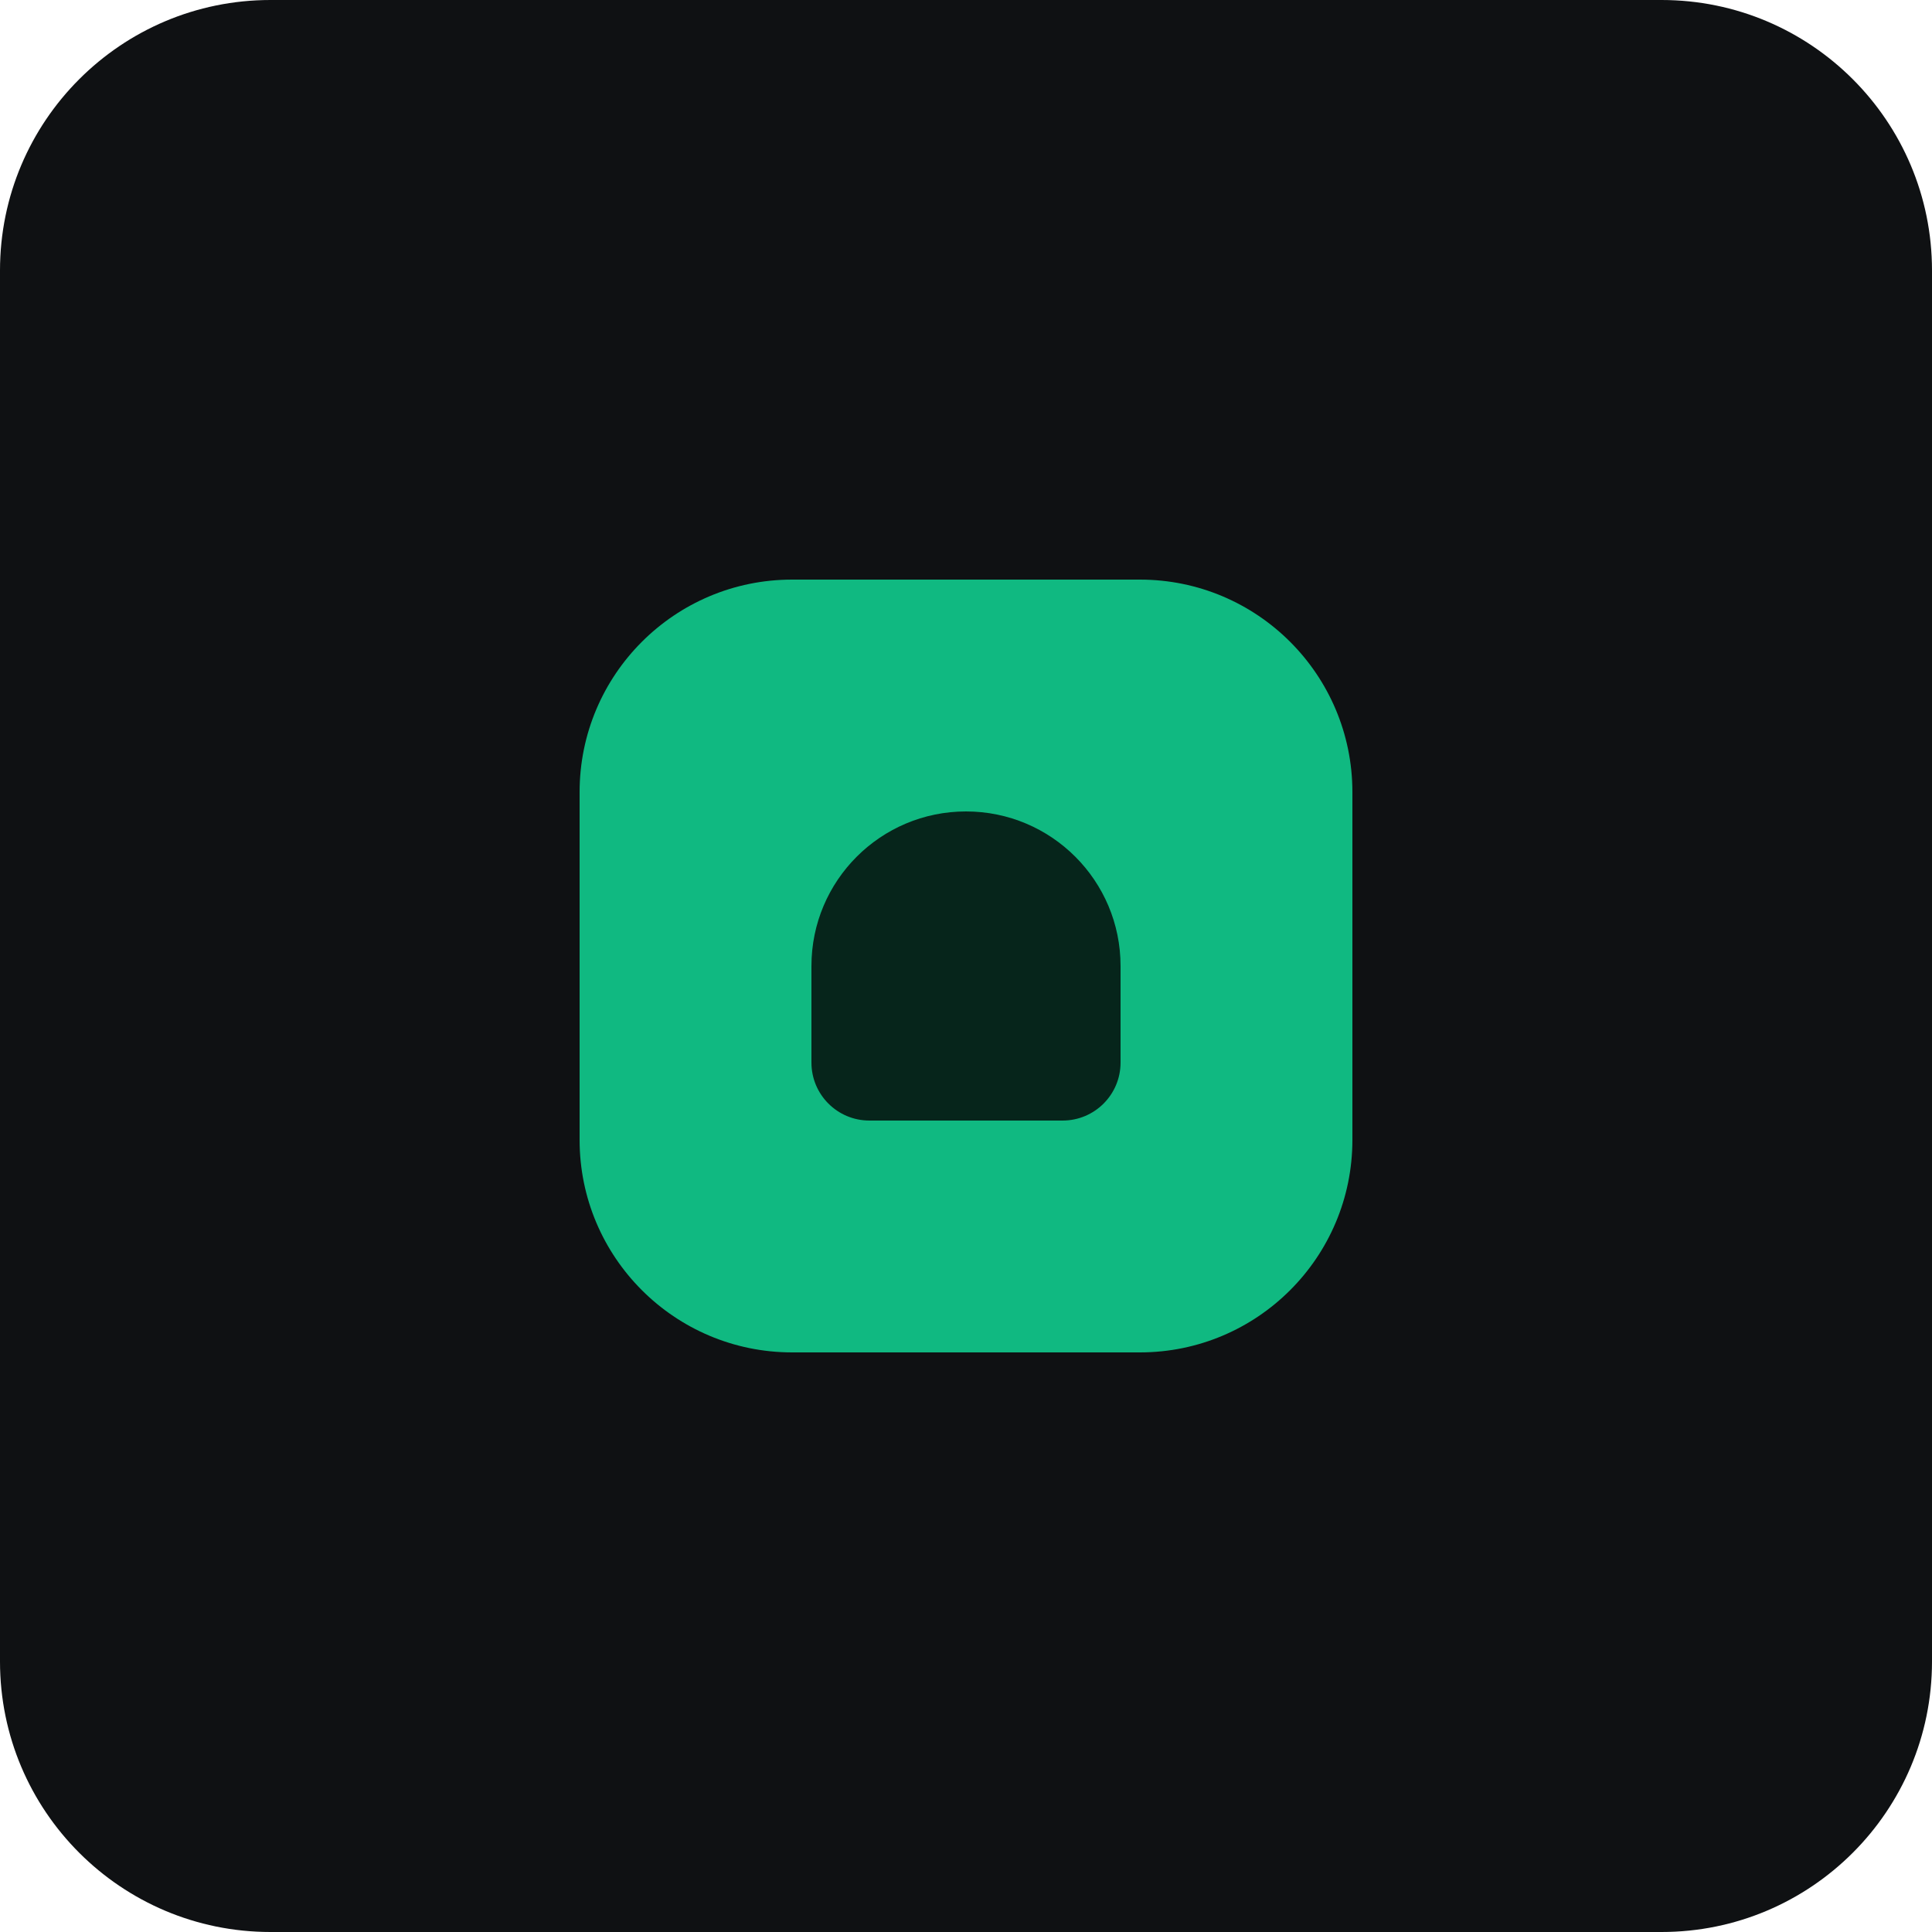
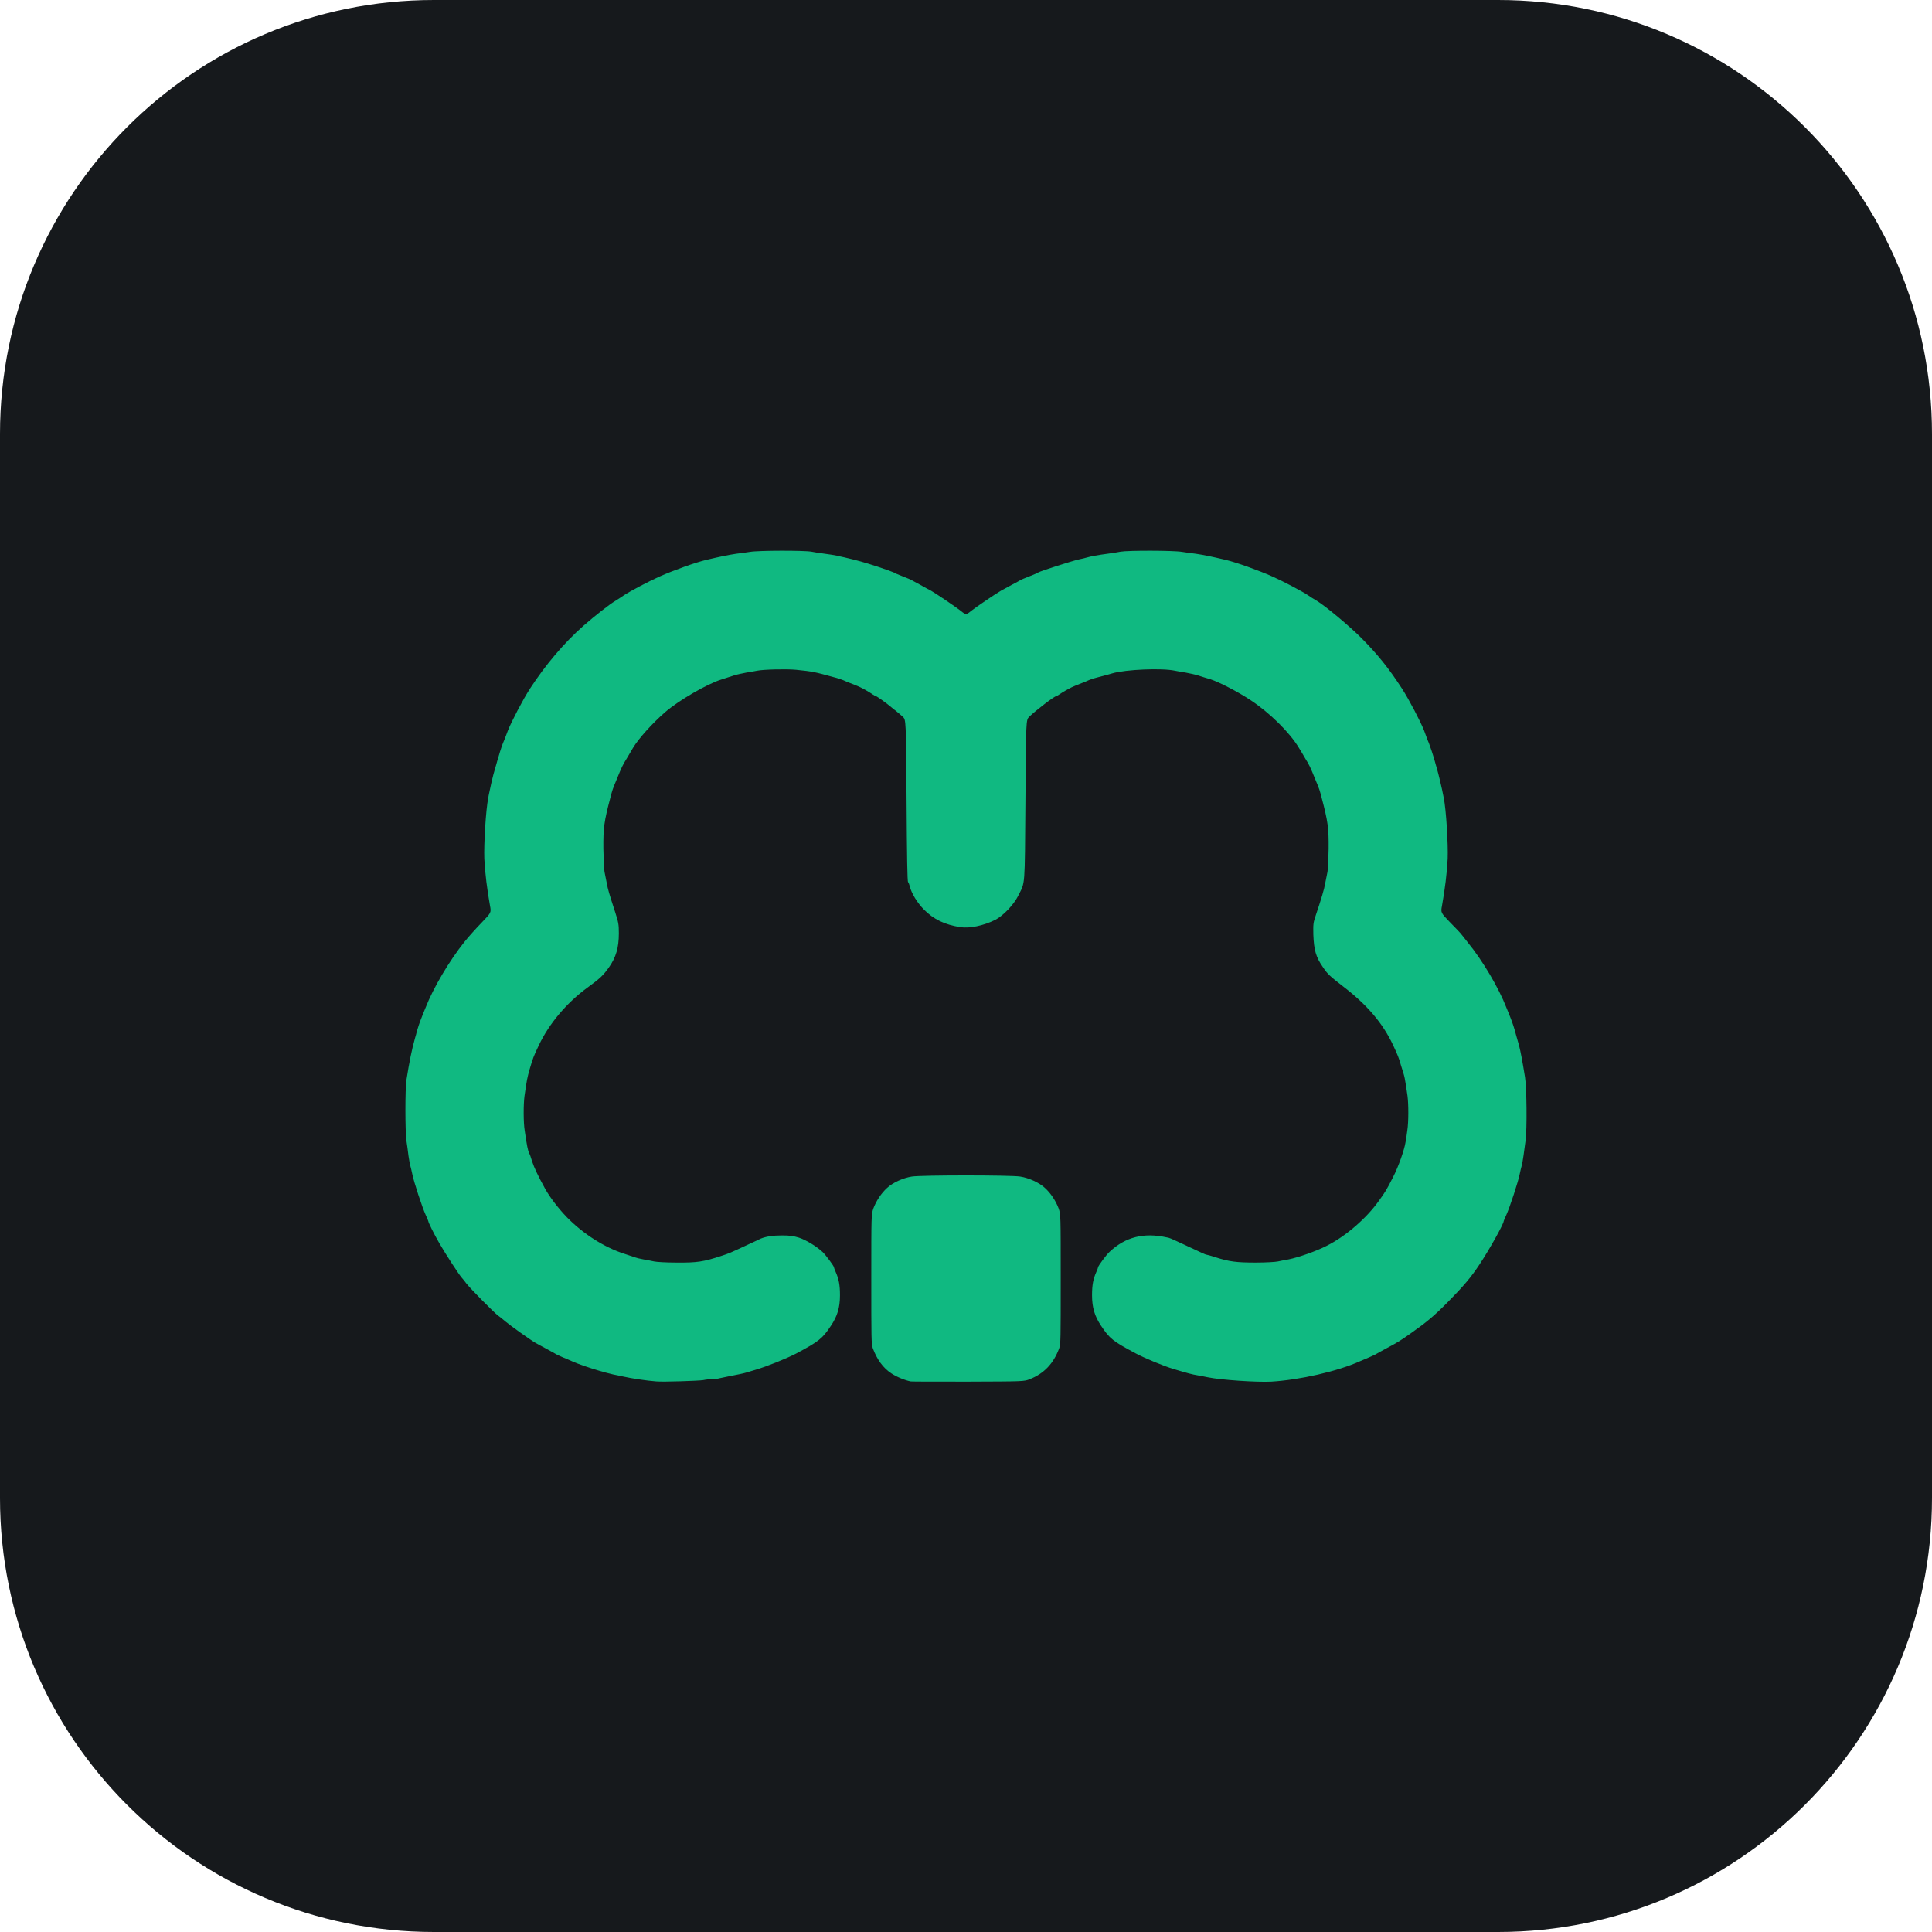
- <svg xmlns="http://www.w3.org/2000/svg" viewBox="0 0 200 200">
-   <rect width="200" height="200" rx="28" fill="#0F1113" />
-   <rect x="60" y="60" width="80" height="80" rx="22" fill="#10B981" />
-   <path d="M100 84a16 16 0 00-16 16v10a6 6 0 006 6h20a6 6 0 006-6v-10a16 16 0 00-16-16z" fill="#06251B" />
+ <svg xmlns="http://www.w3.org/2000/svg" viewBox="0 0 1024 1024">
+   <rect width="1024" height="1024" rx="230" fill="#16191C" />
+   <path fill="#10B981" d="M348 732.2C342.7 731.8 335.2 730.7 329.8 729.5C328.6 729.2 326.5 728.8 325 728.5C323.5 728.1 321.7 727.7 321 727.5C320.3 727.3 318.7 726.8 317.5 726.5C313 725.2 306.5 723 303.4 721.6C301.7 720.8 299.5 719.9 298.5 719.5C297.5 719.1 296.1 718.4 295.2 718C294.4 717.5 291.9 716.2 289.8 715C287.6 713.8 284.9 712.4 283.9 711.8C281.4 710.4 270.2 702.4 268 700.5C267 699.7 265.3 698.2 264.1 697.4C261.5 695.4 249.3 683 247.2 680.3C246.4 679.2 245.3 677.8 244.8 677.3C243.2 675.5 236.3 664.9 232.9 659C230 654 227 647.9 227 647.2C227 647.1 226.4 645.6 225.6 643.9C223.8 640 219.3 626.3 218.5 622.2C218.2 620.6 217.7 618.7 217.5 618C217.3 617.3 216.8 614.9 216.5 612.6C216.2 610.4 215.8 606.7 215.4 604.5C214.7 599.2 214.7 577.2 215.4 572.5C217 562.5 218.2 556.5 220 550.1C220.3 549.1 220.8 547.4 221 546.4C221.5 544.7 222.4 541.9 223.5 539.2C223.7 538.7 224.6 536.3 225.6 534C229.6 523.7 238.1 509.3 246.1 499.3C248.3 496.5 252.5 491.9 255.3 489C260.4 483.7 260.4 483.7 259.7 480C258.2 471.6 257.1 463 256.7 455.2C256.4 447.5 257.5 429 258.8 422.8C259 421.3 259.4 419.9 260.5 414.6C261.1 412 261.9 408.9 262.5 407C262.7 406.3 263.2 404.7 263.5 403.5C264.3 400.6 265.9 395.5 266.5 394.1C267.4 392 267.9 390.7 269.2 387.2C271.1 382.4 277.2 370.7 280.9 365C289.1 352.4 298.9 340.8 309.2 331.7C315.6 326.1 323.2 320.2 326.1 318.5C327.5 317.6 329.6 316.3 330.7 315.5C333.8 313.4 344.1 308 349.5 305.6C356.9 302.3 368.9 298 374.5 296.7C382.7 294.8 385.6 294.2 390.2 293.5C392.2 293.3 395.4 292.8 397.5 292.5C402.1 291.7 426.4 291.7 430.1 292.4C431.5 292.7 434.8 293.2 437.2 293.5C439.7 293.8 442.5 294.3 443.5 294.5C444.5 294.7 446.3 295.2 447.5 295.4C454.8 297.1 457.6 297.9 465 300.3C469.5 301.8 473.4 303.2 473.7 303.4C474 303.7 476.2 304.6 478.5 305.5C480.8 306.4 483 307.3 483.2 307.5C483.5 307.7 485.6 308.8 487.8 310C489.9 311.2 492.5 312.6 493.5 313.1C496 314.5 506.9 321.9 509.3 323.8C510.4 324.8 511.6 325.5 512 325.5C512.4 325.5 513.6 324.8 514.7 323.8C517.1 321.9 528 314.5 530.5 313.1C531.5 312.6 534 311.2 536.2 310C538.5 308.8 540.5 307.7 540.8 307.5C541 307.3 543.2 306.4 545.5 305.5C547.8 304.6 550 303.7 550.3 303.4C551.1 302.8 568.5 297.2 571.8 296.5C573.4 296.2 575.3 295.7 576 295.5C577.9 294.9 582.3 294.1 587 293.5C589.3 293.2 592.5 292.7 593.9 292.4C597.6 291.7 621.9 291.7 626.5 292.5C628.6 292.8 631.8 293.3 633.8 293.5C638.4 294.2 641.3 294.8 649.5 296.7C655.1 298 667.1 302.3 674.5 305.6C679.9 308 690.2 313.4 693.3 315.5C694.4 316.3 696.5 317.6 697.9 318.4C702.5 321.2 715.5 332 721.9 338.5C730.2 346.9 736.2 354.3 743.1 365C746.8 370.7 752.9 382.4 754.8 387.2C756.6 392.2 756.8 392.6 757.4 394C758 395.5 759.6 400.3 760.5 403.5C760.8 404.7 761.3 406.3 761.5 407C762.4 410.1 764.1 417 765.2 422.8C766.5 429 767.6 447.5 767.3 455.2C766.9 463 765.8 471.6 764.3 480C763.6 483.7 763.6 483.7 768.4 488.7C771.1 491.5 773.4 493.8 773.5 494C773.7 494.1 775.6 496.5 777.8 499.3C785.9 509.2 794.4 523.7 798.4 534C799.4 536.3 800.3 538.7 800.5 539.2C801.7 542.2 802.6 544.9 803.5 548.4C804.1 550.5 804.8 553 805.1 554C805.8 556.6 806.9 562.2 808.3 571C809.2 576.7 809.4 598.4 808.6 604.4C808.3 606.5 807.8 610.2 807.5 612.5C807.2 614.8 806.7 617.3 806.5 618C806.3 618.7 805.8 620.6 805.5 622.2C804.7 626.3 800.2 640 798.4 643.9C797.6 645.6 797 647.1 797 647.2C797 648.7 789.4 662.3 784.3 670C779.7 677 775.6 681.8 767.5 690C760.2 697.4 756.4 700.6 747.6 706.8C741.9 710.8 741.3 711.2 734.2 715C732 716.2 729.6 717.5 728.8 718C727.9 718.4 726.5 719.1 725.5 719.5C724.5 719.9 722.4 720.8 720.8 721.5C708.8 726.9 688.8 731.4 673.8 732.3C666 732.7 647 731.4 640.2 730C638.9 729.7 636.5 729.3 635 729C631.8 728.5 629 727.7 622 725.6C616.9 724.1 606.5 719.8 601.7 717.2C589.9 710.9 588.1 709.5 583.6 702.7C580.2 697.6 578.8 693.1 578.8 686.5C578.8 681.1 579.4 677.9 581.1 674.1C581.6 673 582 671.9 582 671.7C582 671 586.4 665 588.2 663.4C596.6 655.6 606.2 653.2 618.2 655.8C620 656.1 620.1 656.2 626.8 659.3C637.5 664.3 639 665 639.4 665C639.7 665 641.9 665.6 644.3 666.4C651.5 668.7 655.3 669.2 665.6 669.2C670.7 669.2 676 668.9 677.3 668.6C678.7 668.3 681.2 667.8 683 667.5C688.1 666.5 697.8 663.1 703.2 660.3C713.2 655.3 724.3 645.7 730.8 636.5C734.2 631.8 734.8 630.9 738.4 623.8C741.2 618.4 744.4 609.3 745 605.2C745.2 603.9 745.7 601.2 745.9 599.2C746.6 594.8 746.6 585.3 746 580.8C745.7 578.8 745.3 575.9 745 574.2C744.8 572.6 744.3 570.2 743.9 569C743.5 567.8 742.9 565.7 742.5 564.5C741.4 560.6 740.9 559.4 738.4 554C732.9 542.3 724.7 532.7 712.1 523C705 517.5 703.6 516.3 701.1 512.5C697.5 507.3 696.4 503.6 696.1 495.4C696 489.9 696 489.2 697.4 485.1C700.3 476.5 701.9 471.2 702.4 468.1C702.7 466.4 703.3 463.7 703.6 462.1C703.9 460.4 704.1 455 704.2 449.9C704.3 438.8 703.8 435.3 700.5 422.8C699.4 418.6 699.4 418.5 697.1 413C694.5 406.6 694 405.5 691.8 402C690.8 400.2 689.2 397.6 688.4 396.3C683.6 388.3 673.1 377.9 663 371.2C656.4 366.8 646.4 361.6 641.5 360C639.4 359.4 636.5 358.5 635 358C633.5 357.5 630.6 356.9 628.5 356.5C626.4 356.2 623.9 355.7 622.8 355.5C615.9 354 596.7 354.8 589.5 356.9C588.5 357.2 586.1 357.9 584 358.4C580.2 359.4 579.1 359.7 577.1 360.5C576.5 360.8 575.4 361.2 574.8 361.5C574.1 361.8 572.9 362.2 572.2 362.5C568 364.2 567.8 364.3 564.6 366.1C563.6 366.7 562.2 367.5 561.4 368.1C560.7 368.6 559.9 369 559.8 369C558.8 369 548.9 376.6 545.5 379.9C543.8 381.6 543.8 381.6 543.5 424.2C543.1 471.5 543.5 467.1 539.6 474.9C537.4 479.4 531.7 485.4 527.6 487.5C521.2 490.7 513.8 492.2 508.9 491.4C500.7 490.1 494.9 487.3 489.8 482.2C486.2 478.6 483.1 473.5 482.2 469.8C482 468.9 481.6 467.9 481.3 467.5C480.9 467.1 480.7 454.4 480.5 424.2C480.2 381.5 480.2 381.5 478.5 379.9C477.5 379 476 377.7 475 376.9C474 376.2 472.7 375.1 472 374.5C470.3 373 464.7 369 464.3 369C464.1 369 463.3 368.6 462.6 368.1C461.8 367.5 460.4 366.7 459.4 366.1C456.2 364.3 456 364.2 451.8 362.5C451.1 362.2 449.9 361.8 449.2 361.5C448.6 361.2 447.5 360.8 446.9 360.5C445.2 359.9 443.9 359.4 442.2 359C431.7 356.1 430.8 355.9 422 355C416.9 354.5 404.5 354.8 401.2 355.5C400.1 355.7 397.6 356.2 395.5 356.5C393.4 356.9 390.5 357.5 389 358C387.5 358.5 384.6 359.4 382.5 360.1C374.9 362.4 359.8 371.2 352.6 377.4C345.8 383.3 338.5 391.4 335.5 396.4C334.8 397.7 333.2 400.2 332.2 402C330 405.5 329.5 406.6 326.9 413C324.6 418.5 324.6 418.6 323.5 422.8C320.2 435.3 319.7 438.8 319.8 449.9C319.9 455 320.1 460.4 320.4 462.1C320.7 463.7 321.3 466.4 321.6 468.1C322.2 471.4 322.8 473.5 326 483.3C327.8 488.9 328 489.9 328 494.7C328 502.3 326.5 507.4 322.7 512.8C319.7 517 317.9 518.7 311.7 523.2C300.5 531.3 291.1 542.4 285.6 554C282.7 560.1 282.5 560.7 280.7 566.8C279.5 571 279.2 572.4 278 580.9C277.4 585.3 277.4 594.9 278.1 599.2C279.2 607 279.9 610.4 280.5 611.2C280.7 611.5 281.4 613.4 282 615.5C283.1 618.9 285.3 623.5 288.9 630C291.2 634.3 296.2 640.8 300.5 645.2C309 653.9 320.2 661.1 330.8 664.5C333.5 665.4 336.2 666.3 336.8 666.5C337.3 666.7 339.2 667.2 341 667.5C342.8 667.8 345.3 668.3 346.7 668.6C348 668.9 353.3 669.2 358.4 669.2C369.5 669.3 372.8 668.8 382.5 665.6C386.2 664.4 387 664.1 396.8 659.5C399.8 658.1 402.7 656.8 403.2 656.5C405.9 655.4 409.6 654.8 414.5 654.8C418.7 654.8 420.5 655.1 423.5 656C427.2 657.2 432.8 660.6 436 663.6C437.6 665.1 442 671 442 671.7C442 671.9 442.4 673 442.9 674.1C444.6 677.9 445.2 681.1 445.2 686.5C445.2 693.1 443.8 697.6 440.4 702.7C435.9 709.5 434 711 422 717.4C416.8 720.1 406.3 724.3 400.5 726C398.4 726.6 396.2 727.3 395.5 727.5C394.2 727.9 391.4 728.5 386.2 729.5C384.6 729.8 382.4 730.3 381.4 730.5C380.4 730.8 378.6 731 377.4 731C376.1 731 374 731.2 372.7 731.5C370.1 731.9 351.7 732.5 348 732.2ZM482.8 732.2C479.9 731.7 475.2 729.8 472.4 727.9C468 725 464.8 720.5 462.6 714.6C461.8 712.4 461.8 709.4 461.8 678C461.8 643.8 461.8 643.8 462.9 640.5C464.4 636.5 467.1 632.4 470.2 629.6C473.2 626.8 478.7 624.3 483.3 623.6C488.3 622.8 535.7 622.8 540.7 623.6C545.3 624.3 550.8 626.8 553.8 629.6C556.9 632.4 559.6 636.5 561.1 640.5C562.2 643.8 562.2 643.8 562.2 678C562.2 709.4 562.2 712.4 561.4 714.6C558.4 722.7 553.4 728 545.8 731C542.8 732.2 542.8 732.2 513.5 732.3C497.4 732.3 483.6 732.3 482.8 732.2Z" />
</svg>
